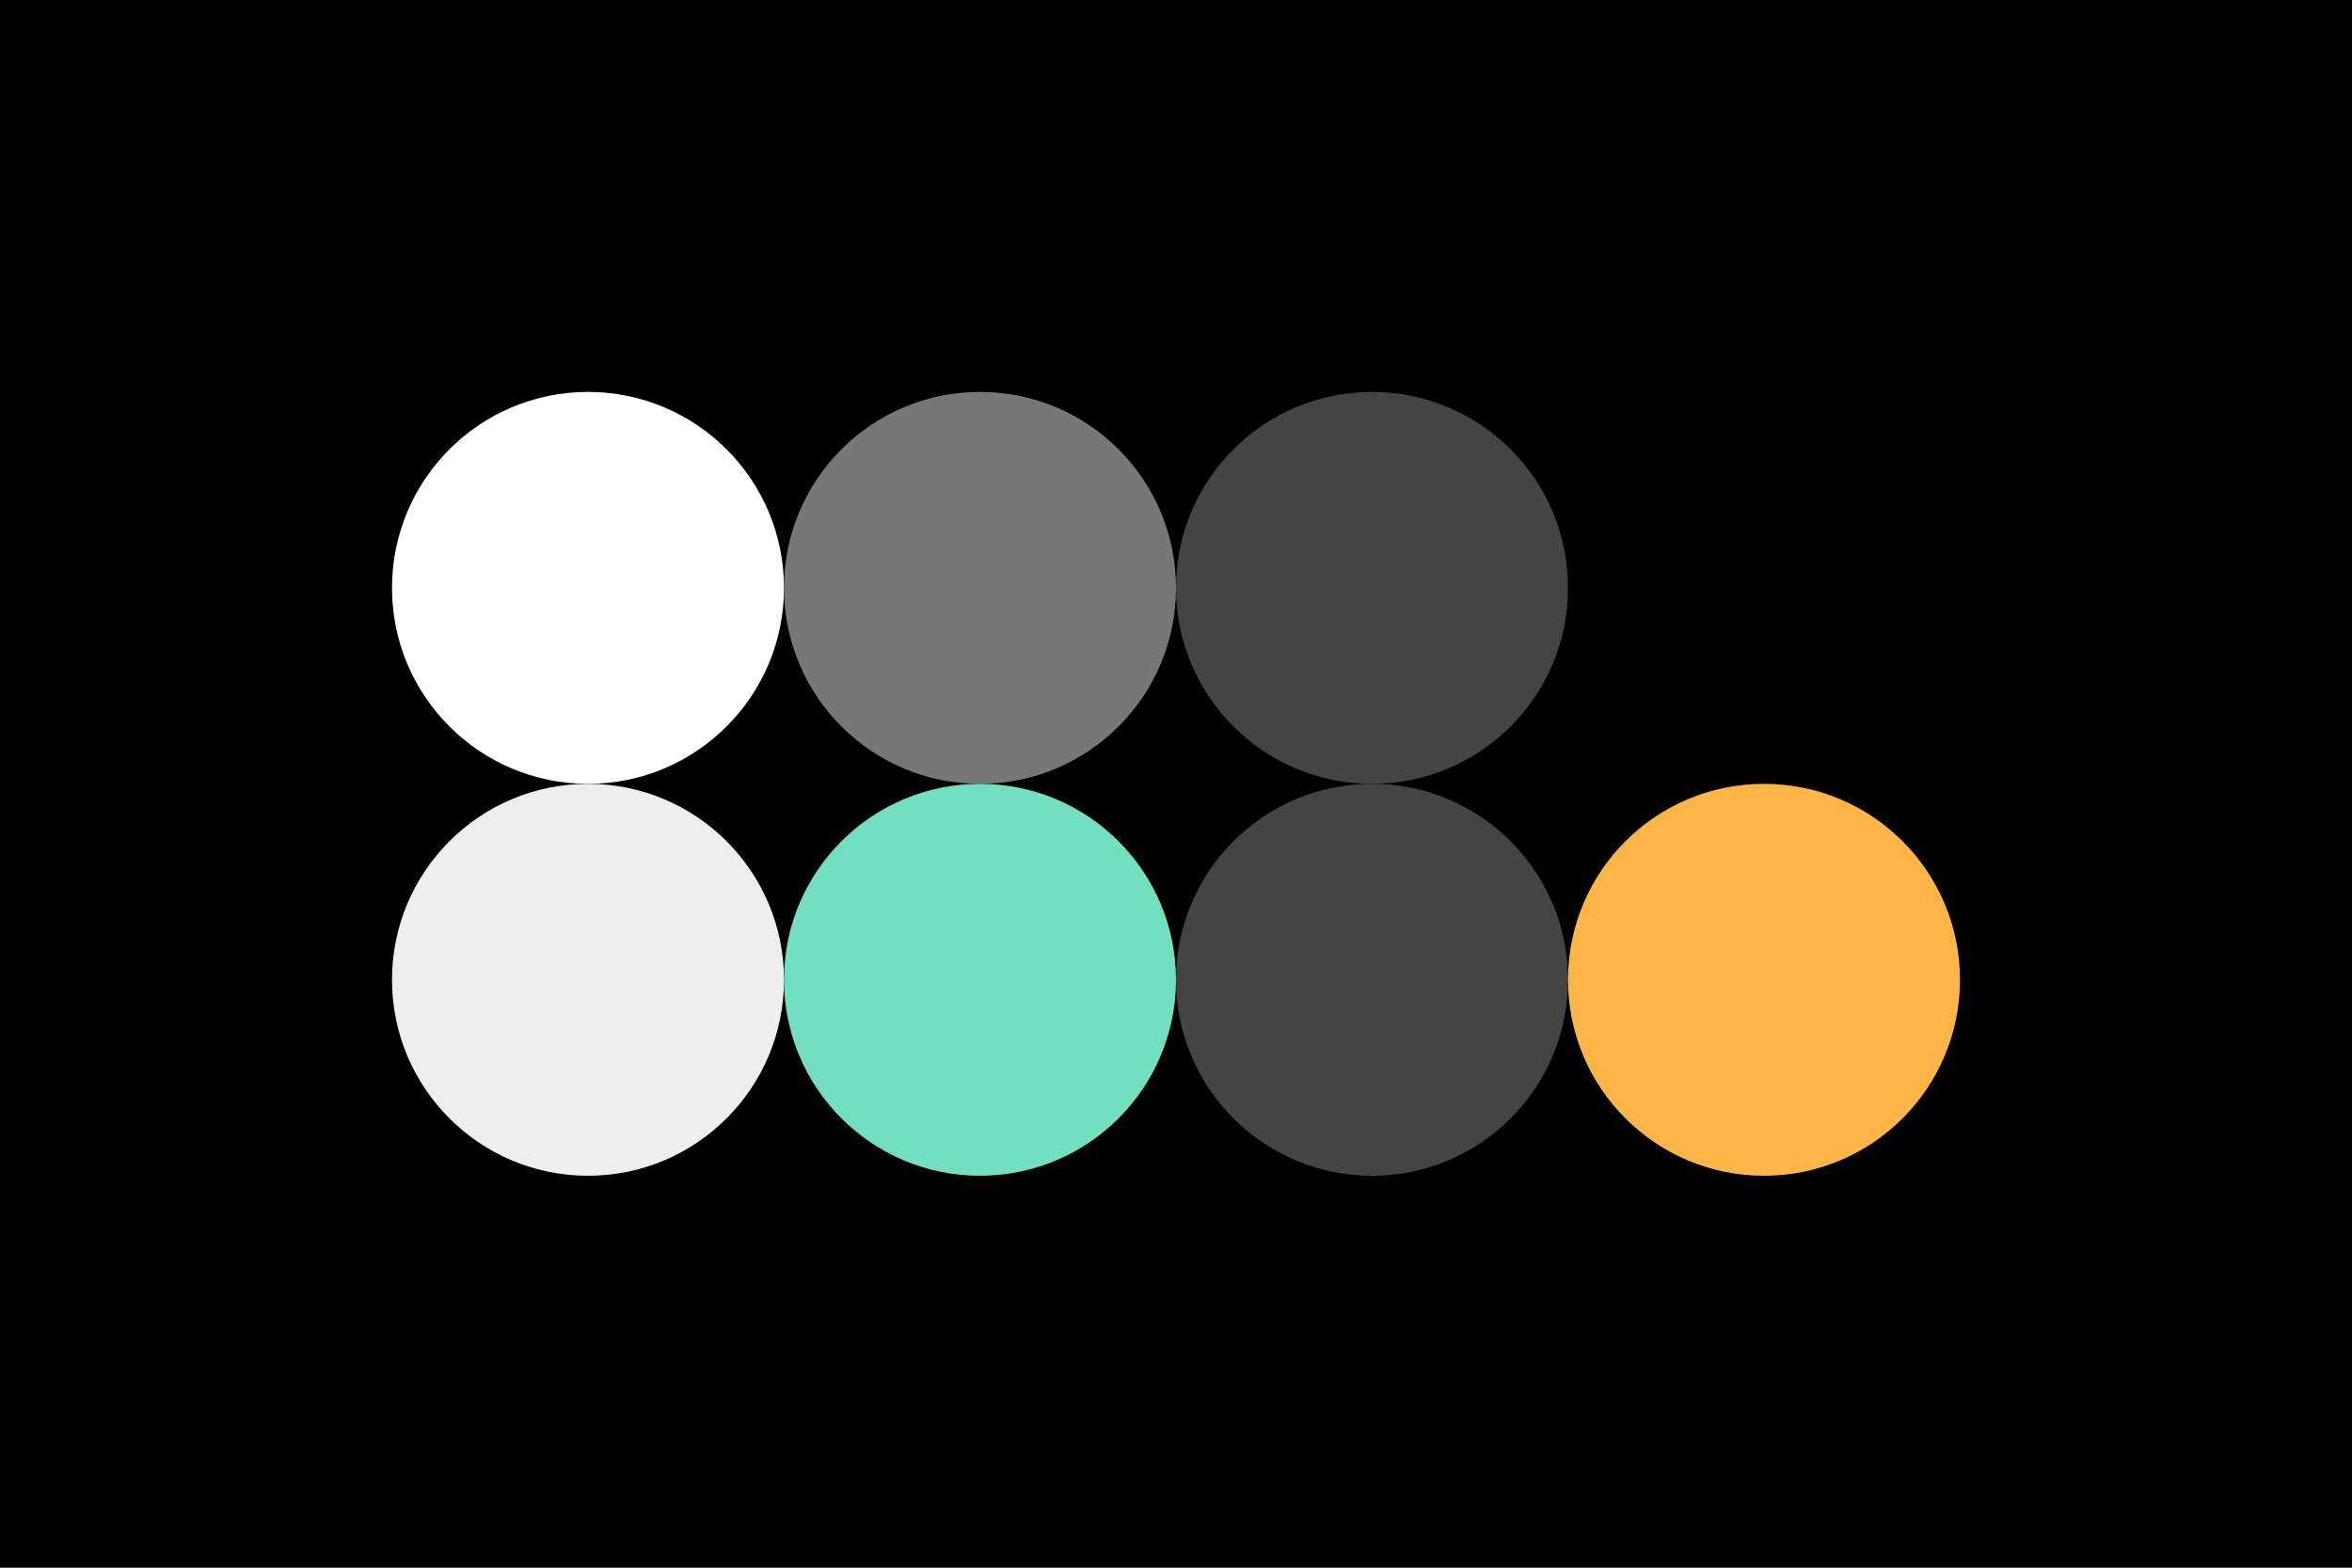
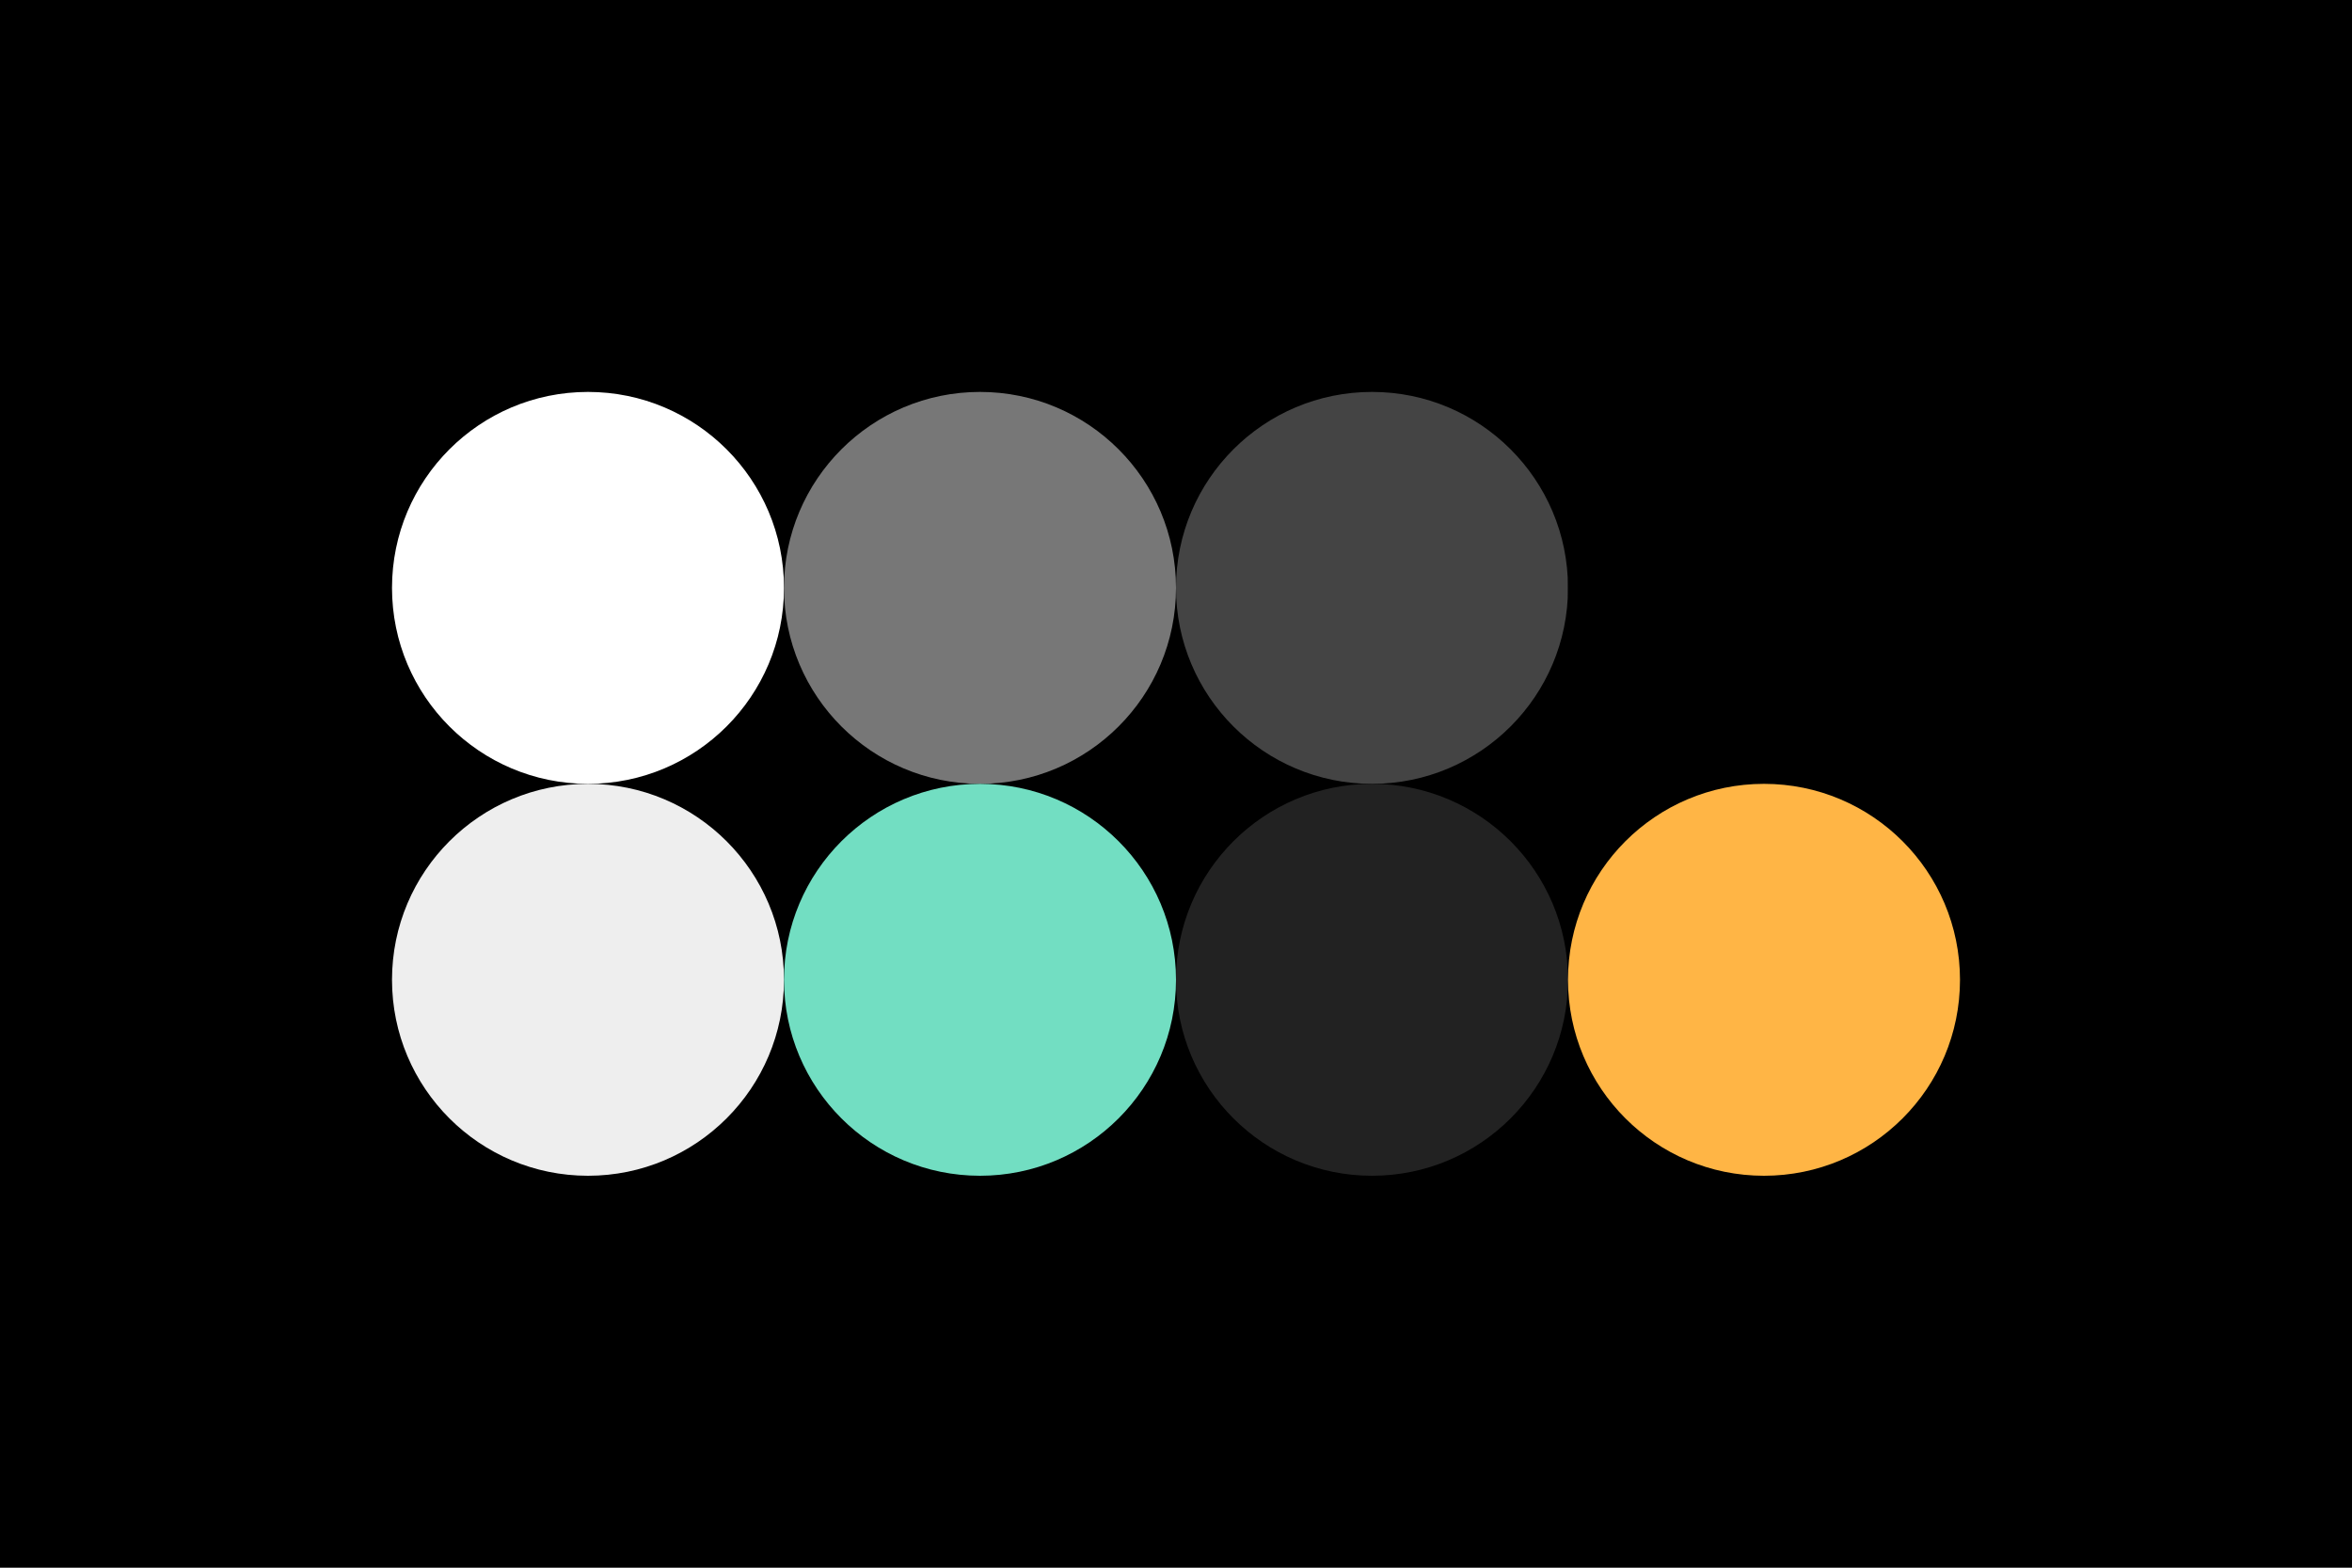
<svg xmlns="http://www.w3.org/2000/svg" width="96px" height="64px" baseProfile="full" version="1.1">
  <rect width="96" height="64" id="background" fill="#000000" />
  <circle cx="24" cy="24" r="8" id="f_high" fill="#ffffff" />
  <circle cx="40" cy="24" r="8" id="f_med" fill="#777777" />
  <circle cx="56" cy="24" r="8" id="f_low" fill="#444444" />
  <circle cx="72" cy="24" r="8" id="f_inv" fill="#000000" />
  <circle cx="24" cy="40" r="8" id="b_high" fill="#eeeeee" />
  <circle cx="40" cy="40" r="8" id="b_med" fill="#72dec2" />
-   <circle cx="56" cy="40" r="8" id="b_low" fill="#444444" />
+   <circle cx="56" cy="40" r="8" id="b_low" fill="#222222" />
  <circle cx="72" cy="40" r="8" id="b_inv" fill="#ffb545" />
</svg>
